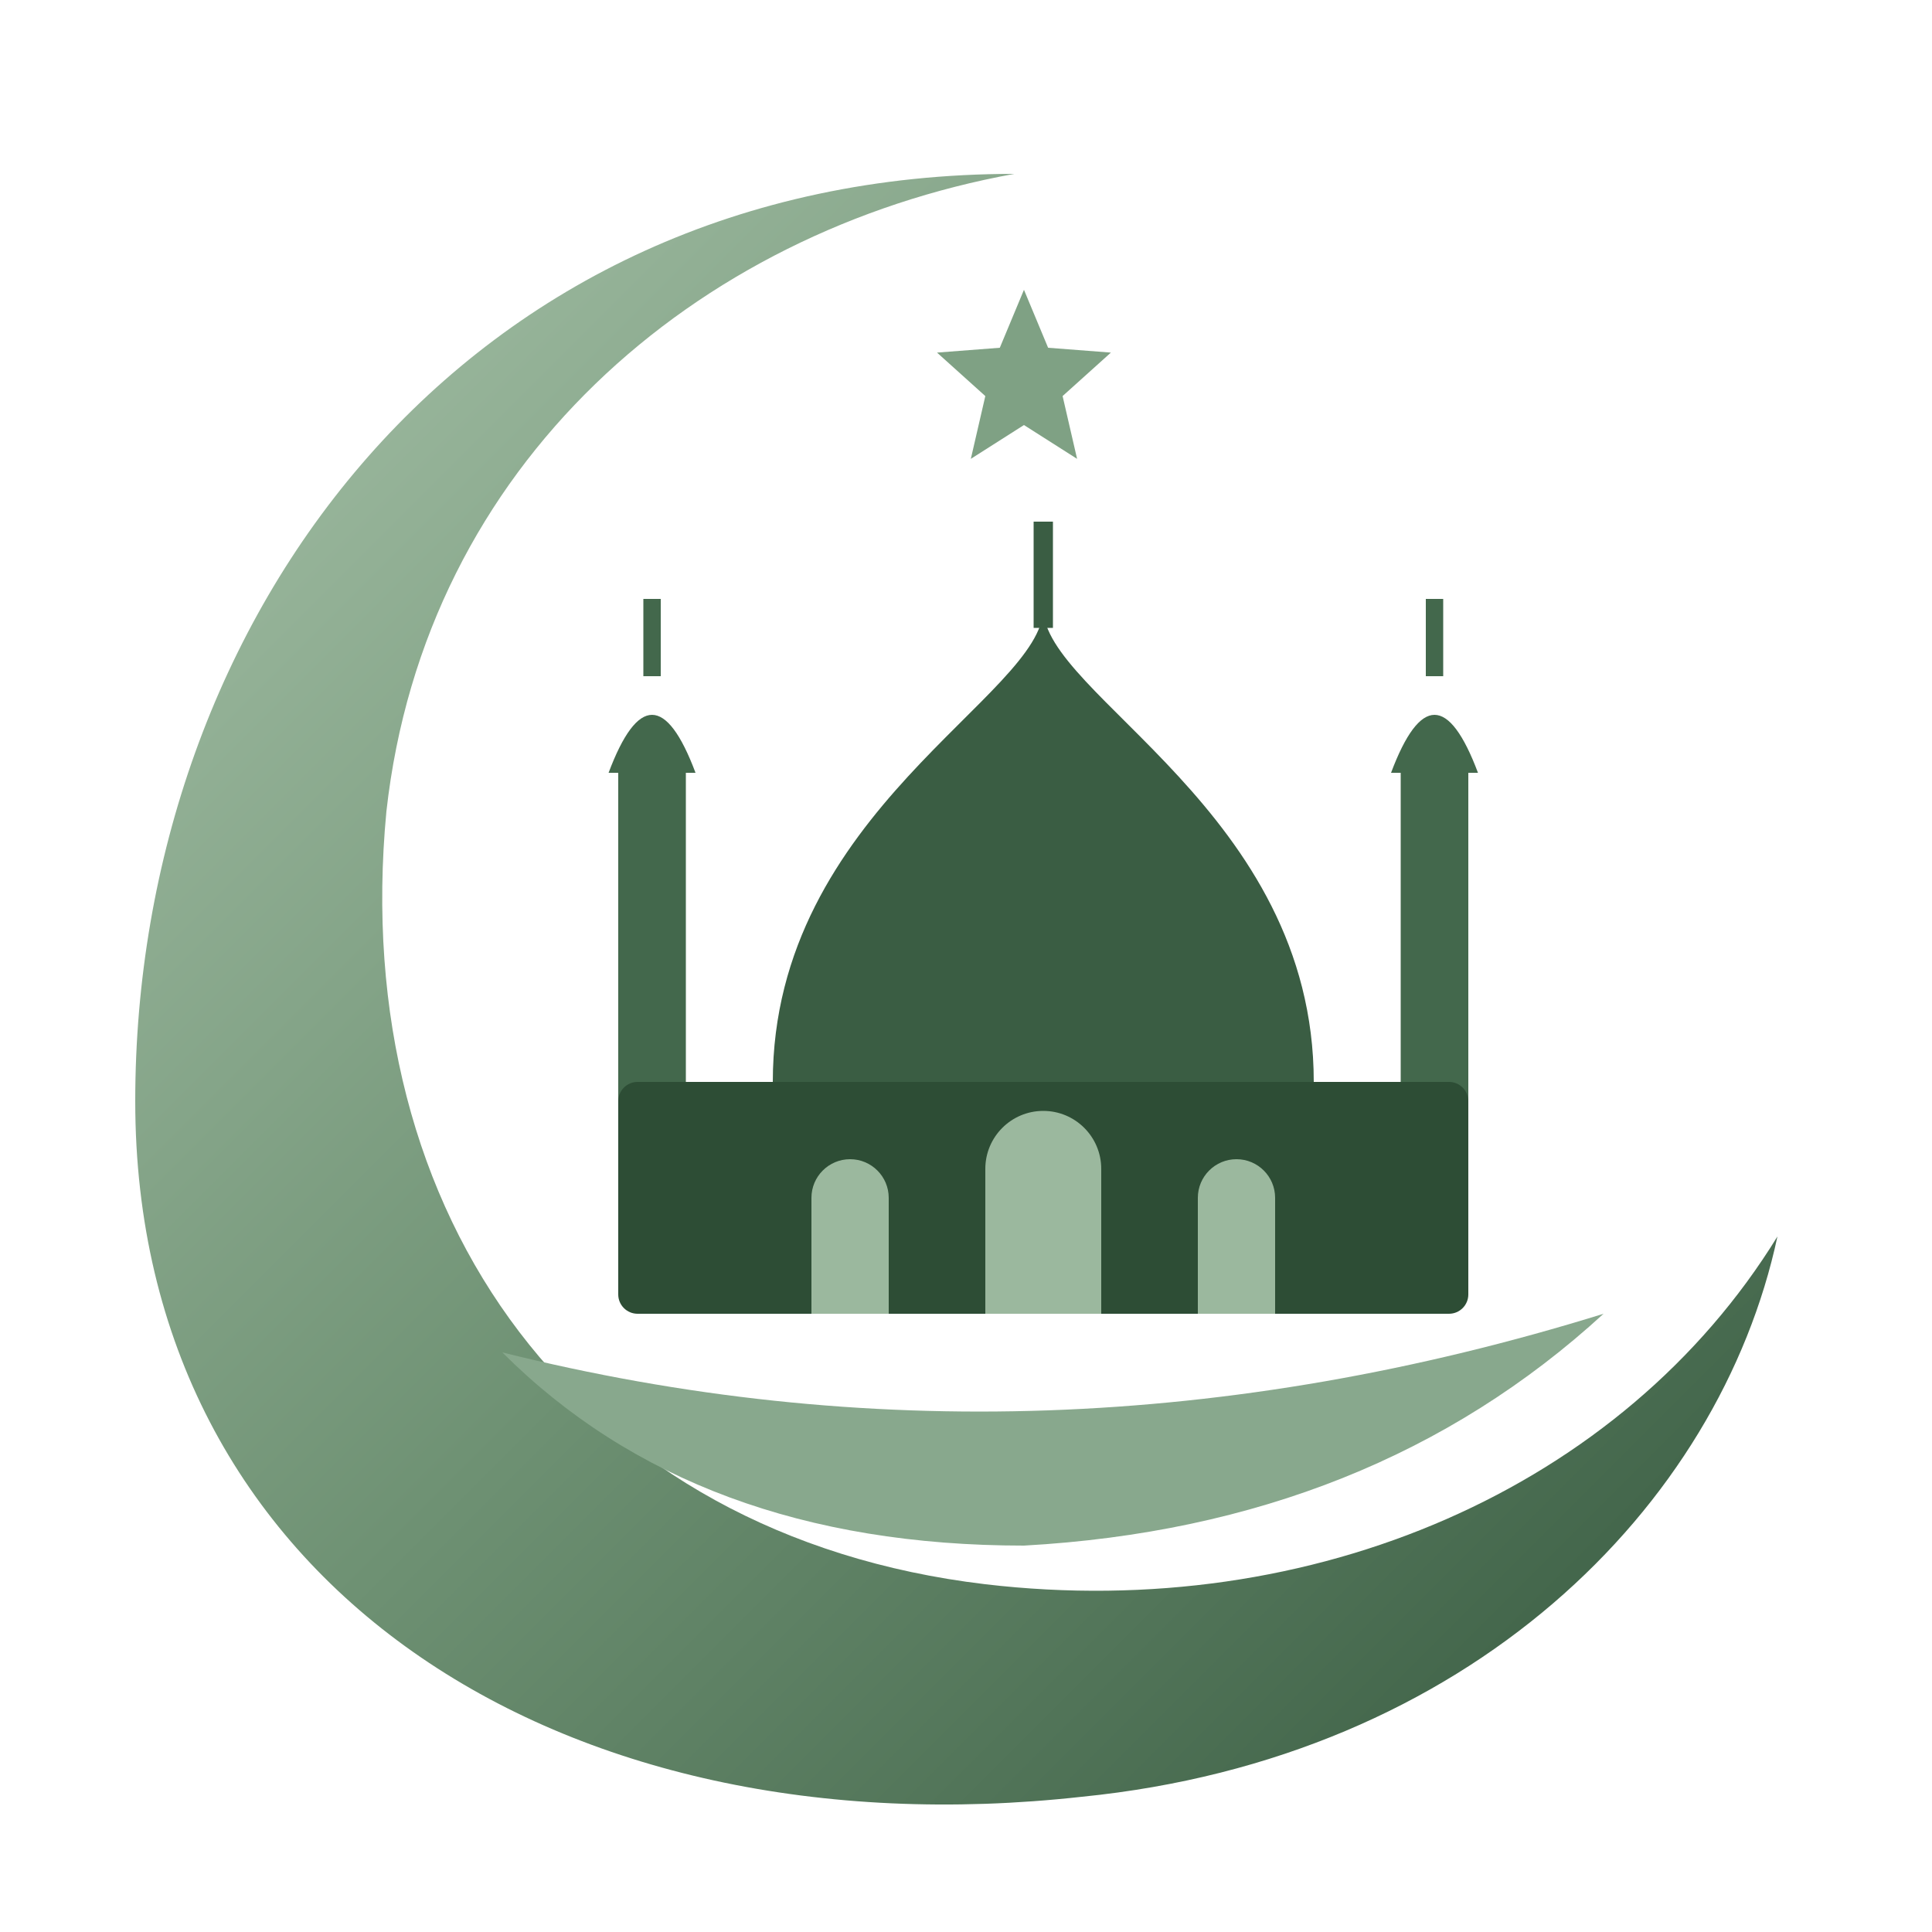
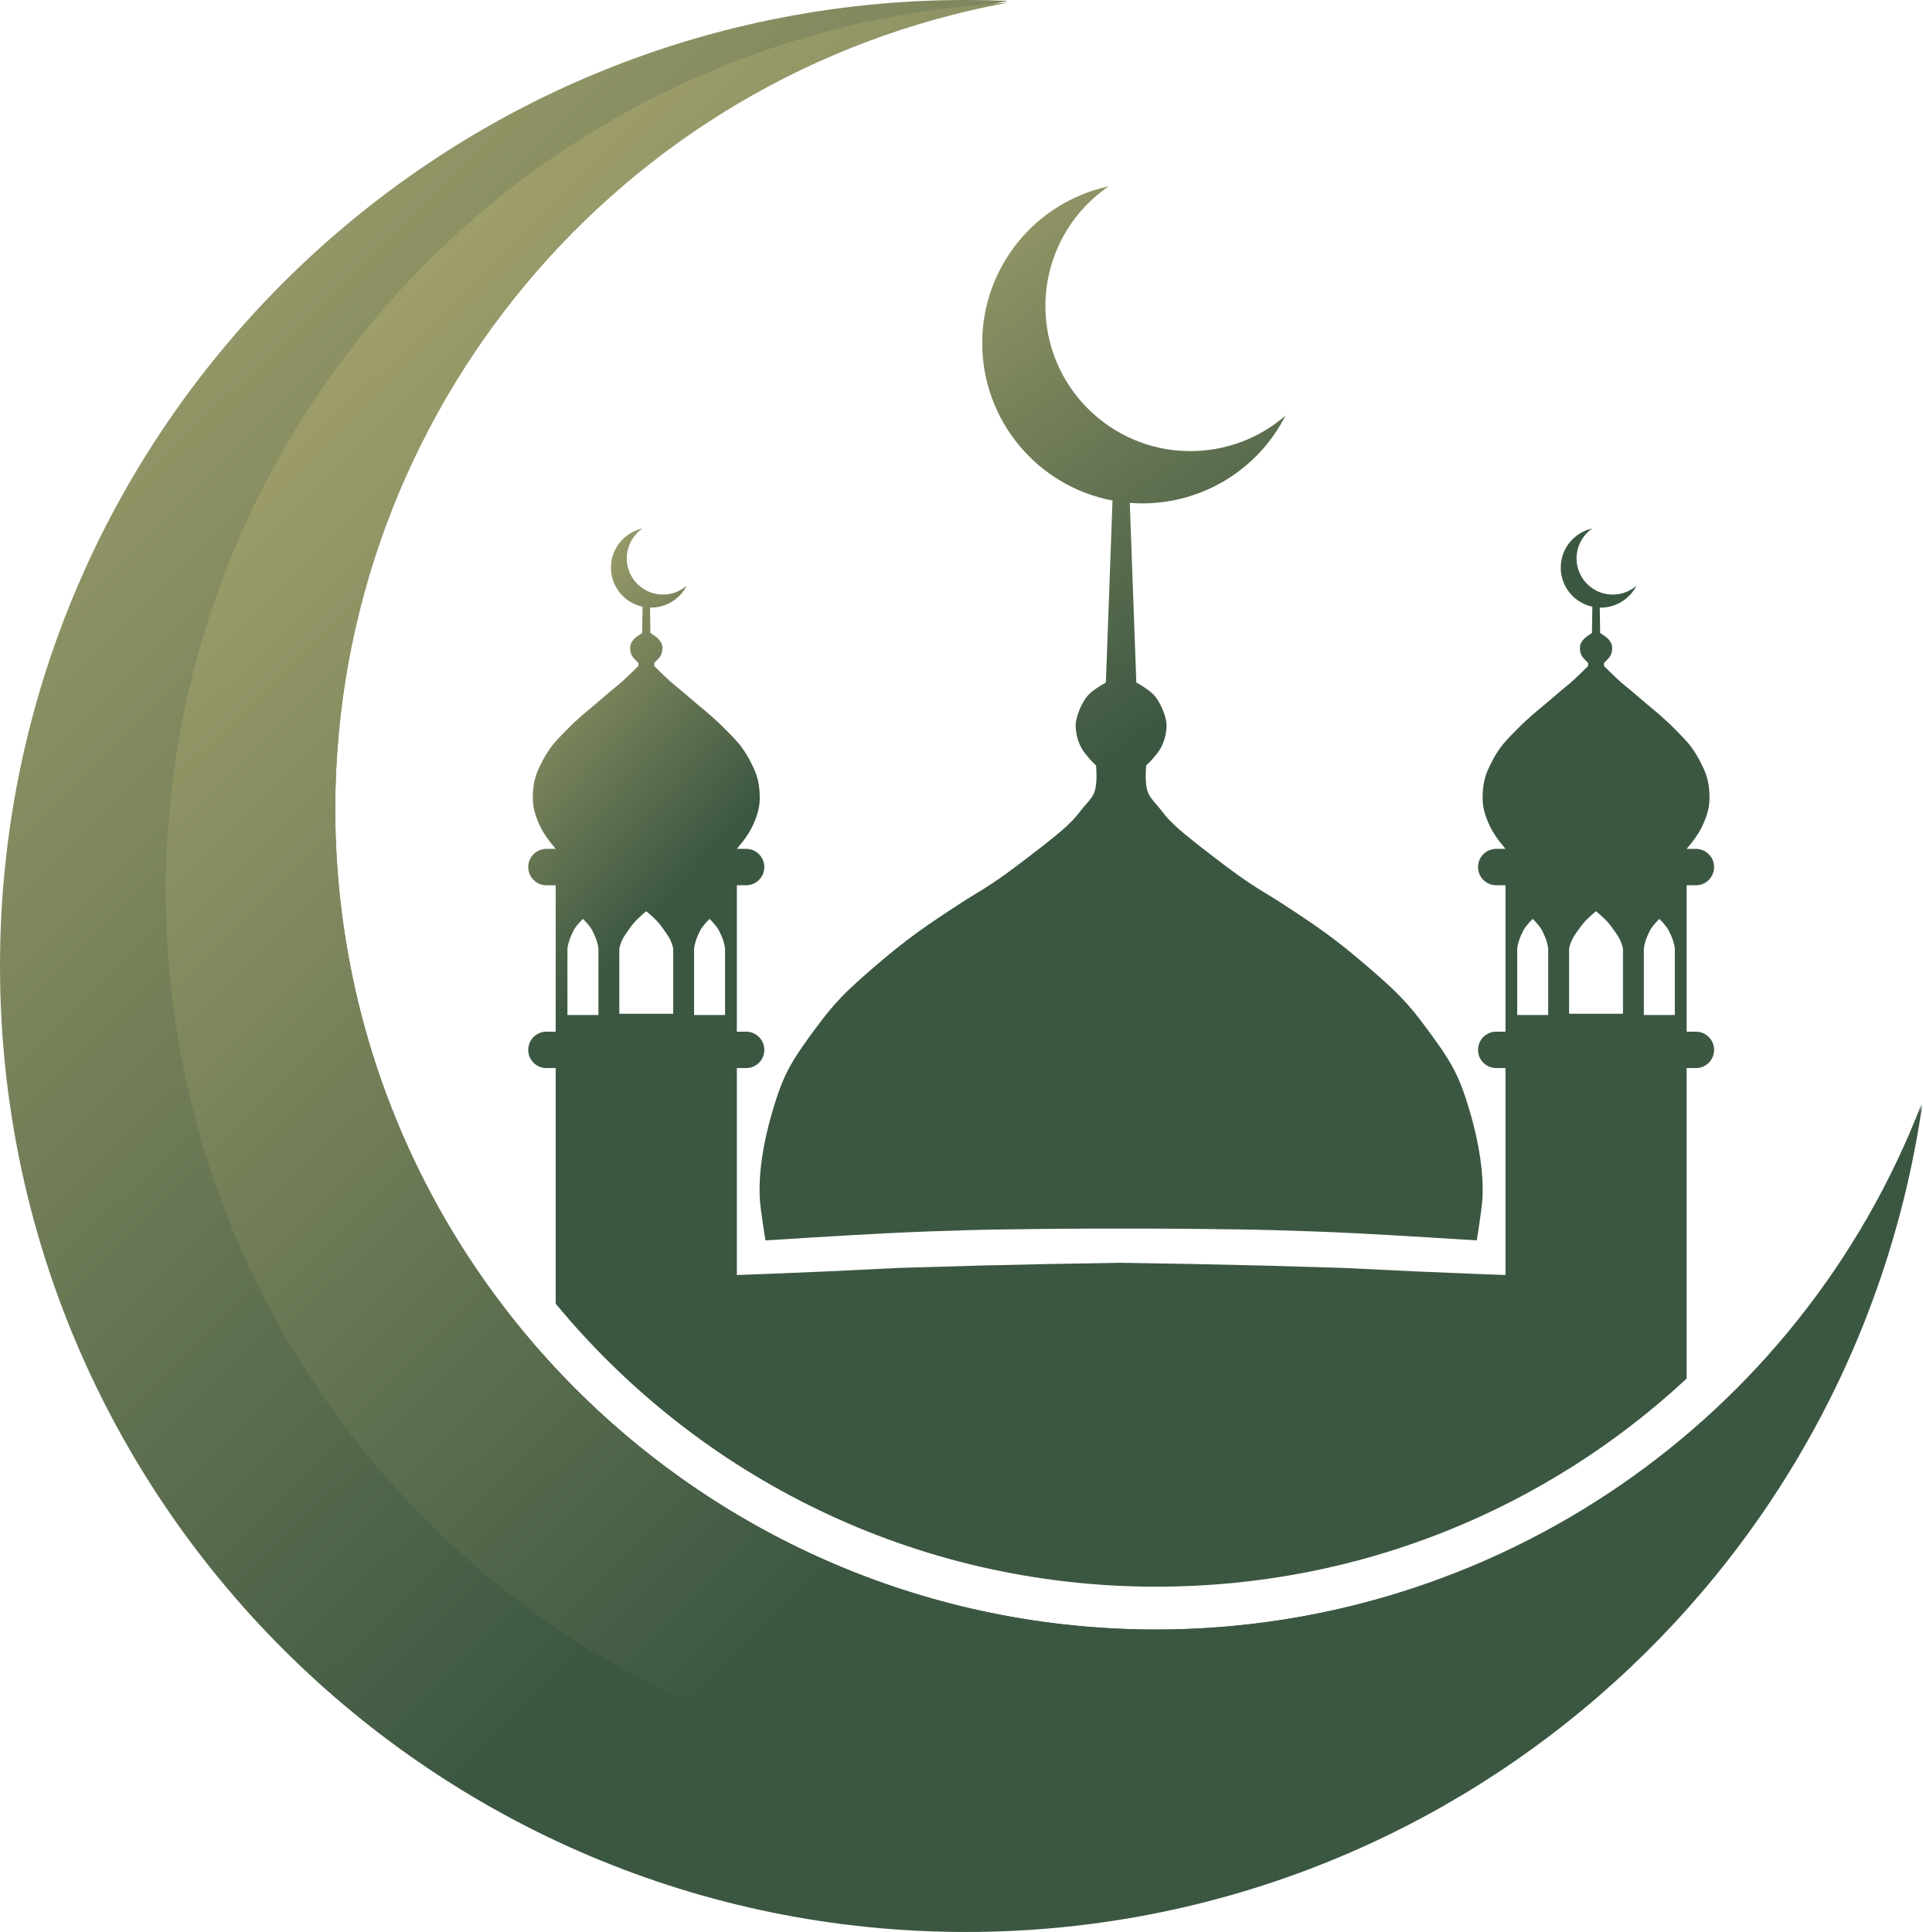
- <svg xmlns="http://www.w3.org/2000/svg" viewBox="0 0 200 200" width="200" height="200">
-   <defs>
-     <linearGradient id="emblemGrad" x1="0%" y1="0%" x2="100%" y2="100%">
-       <stop offset="0%" stop-color="#a8c3aa" />
-       <stop offset="50%" stop-color="#6e9173" />
-       <stop offset="100%" stop-color="#35583e" />
+ <svg xmlns="http://www.w3.org/2000/svg" xmlns:xlink="http://www.w3.org/1999/xlink" width="611.467" height="614.66" viewBox="0 0 161.784 162.629" version="1.1" id="svg1" xml:space="preserve">
+   <defs id="defs1">
+     <linearGradient id="linearGradient10">
+       <stop style="stop-color:#afaa72;stop-opacity:1;" offset="0" id="stop10" />
+       <stop style="stop-color:#3c5741;stop-opacity:1;" offset="0.222" id="stop11" />
    </linearGradient>
+     <linearGradient id="linearGradient7">
+       <stop style="stop-color:#afaa72;stop-opacity:1;" offset="0" id="stop7" />
+       <stop style="stop-color:#3c5741;stop-opacity:1;" offset="0.527" id="stop8" />
+     </linearGradient>
+     <linearGradient id="linearGradient3">
+       <stop style="stop-color:#afaa72;stop-opacity:1;" offset="0.065" id="stop3" />
+       <stop style="stop-color:#3c5741;stop-opacity:1;" offset="0.637" id="stop4" />
+     </linearGradient>
+     <linearGradient id="linearGradient1">
+       <stop style="stop-color:#afaa72;stop-opacity:1;" offset="0" id="stop1" />
+       <stop style="stop-color:#3c5741;stop-opacity:1;" offset="0.587" id="stop2" />
+     </linearGradient>
+     <linearGradient xlink:href="#linearGradient7" id="linearGradient26" gradientUnits="userSpaceOnUse" gradientTransform="translate(505.5947,-572.6476)" x1="524.301" y1="306.857" x2="585.164" y2="395.585" />
+     <linearGradient xlink:href="#linearGradient3" id="linearGradient27" gradientUnits="userSpaceOnUse" gradientTransform="translate(505.5947,-572.6476)" x1="474.326" y1="291.407" x2="622.088" y2="441.162" />
+     <linearGradient xlink:href="#linearGradient10" id="linearGradient28" gradientUnits="userSpaceOnUse" gradientTransform="translate(505.5947,-572.6476)" x1="504.83" y1="335.66" x2="604.634" y2="424.736" />
+     <linearGradient xlink:href="#linearGradient1" id="linearGradient29" gradientUnits="userSpaceOnUse" gradientTransform="translate(505.5947,-572.6476)" x1="460.371" y1="291.175" x2="622.155" y2="453.804" />
  </defs>
-   <path d="M 105 18 C 48 18, 14 64, 14 114 C 14 164, 58 192, 112 186 C 152 182, 178 156, 184 128 C 168 154, 136 168, 102 164 C 60 159, 36 126, 40 84 C 44 48, 72 24, 105 18 Z" fill="url(#emblemGrad)" />
-   <polygon points="106,30 108.5,36 115,36.5 110,41 111.5,47.5 106,44 100.5,47.5 102,41 97,36.5 103.5,36" fill="#7fa184" />
-   <rect x="64" y="80" width="7" height="54" fill="#43684c" />
-   <path d="M 63 80 Q 67.5 68 72 80 Z" fill="#43684c" />
-   <line x1="67.5" y1="62" x2="67.5" y2="70" stroke="#43684c" stroke-width="1.8" />
-   <rect x="145" y="80" width="7" height="54" fill="#43684c" />
-   <path d="M 144 80 Q 148.5 68 153 80 Z" fill="#43684c" />
-   <line x1="148.5" y1="62" x2="148.5" y2="70" stroke="#43684c" stroke-width="1.8" />
-   <path d="M 80 112 C 80 84, 108 72, 108 63 C 108 72, 136 84, 136 112 Z" fill="#3a5d43" />
-   <line x1="108" y1="54" x2="108" y2="65" stroke="#3a5d43" stroke-width="2" />
-   <rect x="64" y="112" width="88" height="24" rx="2" fill="#2d4d35" />
-   <path d="M 102 136 L 102 121 A 6 6 0 0 1 114 121 L 114 136 Z" fill="#9bb89e" />
-   <path d="M 84 136 L 84 124 A 4 4 0 0 1 92 124 L 92 136 Z" fill="#9bb89e" />
-   <path d="M 124 136 L 124 124 A 4 4 0 0 1 132 124 L 132 136 Z" fill="#9bb89e" />
-   <path d="M 52 140 Q 108 154 166 136 Q 142 158 106 160 Q 72 160 52 140 Z" fill="#88a88d" />
+   <g id="layer1" transform="translate(-1032.061,276.5783)">
+     <g id="g1" transform="translate(66.09502,4.894285)">
+       <path id="path21" style="vector-effect:non-scaling-stroke;fill:url(#linearGradient29);fill-opacity:1;stroke:none;stroke-width:0.516;stroke-linecap:square;stroke-linejoin:round;-inkscape-stroke:hairline" d="m 1047.281,-281.473 a 81.314,81.314 0 0 0 -81.314,81.314 81.314,81.314 0 0 0 81.314,81.314 81.314,81.314 0 0 0 80.469,-69.622 69.115,69.115 0 0 1 -64.453,44.163 69.115,69.115 0 0 1 -69.114,-69.115 69.115,69.115 0 0 1 56.635,-67.978 81.314,81.314 0 0 0 -3.537,-0.077 z" />
+       <path id="path22" style="vector-effect:non-scaling-stroke;fill:url(#linearGradient28);fill-opacity:1;stroke:none;stroke-width:0.439;stroke-linecap:square;stroke-linejoin:round;-inkscape-stroke:hairline" d="m 1020.045,-236.987 a 3.369,3.369 0 0 0 -2.659,3.293 3.369,3.369 0 0 0 2.66,3.293 l -0.033,2.212 c 0,0 -0.186,0.117 -0.275,0.181 -0.131,0.094 -0.271,0.18 -0.38,0.298 -0.124,0.134 -0.243,0.284 -0.304,0.456 -0.053,0.148 -0.06,0.312 -0.046,0.468 0.015,0.173 0.06,0.348 0.14,0.502 0.071,0.137 0.188,0.245 0.291,0.36 0.082,0.091 0.259,0.26 0.259,0.26 l -0.012,0.257 c 0,0 -0.902,0.894 -1.286,1.239 -0.384,0.345 -0.623,0.519 -1.006,0.842 -0.382,0.323 -0.873,0.748 -1.286,1.099 -0.413,0.351 -0.799,0.655 -1.193,1.006 -0.394,0.351 -0.734,0.657 -1.169,1.099 -0.435,0.442 -1.066,1.062 -1.426,1.567 -0.361,0.504 -0.599,0.919 -0.824,1.38 -0.226,0.461 -0.396,0.802 -0.532,1.38 -0.136,0.578 -0.2,1.432 -0.117,2.082 0.083,0.649 0.349,1.311 0.561,1.754 0.212,0.443 0.362,0.663 0.542,0.932 0.179,0.269 0.362,0.491 0.499,0.658 0.137,0.167 0.286,0.35 0.287,0.351 h -0.779 c -0.849,0 -1.532,0.683 -1.532,1.532 0,0.849 0.683,1.532 1.532,1.532 h 0.779 v 12.324 h -0.779 c -0.849,0 -1.532,0.683 -1.532,1.532 0,0.849 0.683,1.532 1.532,1.532 h 0.779 v 18.043 1.79 c 12.007,14.555 30.187,23.823 50.561,23.823 17.253,0 32.932,-6.645 44.623,-17.518 v -8.094 -18.043 h 0.779 c 0.849,0 1.532,-0.683 1.532,-1.532 0,-0.849 -0.683,-1.532 -1.532,-1.532 h -0.779 v -12.324 h 0.779 c 0.849,0 1.532,-0.684 1.532,-1.532 0,-0.849 -0.683,-1.532 -1.532,-1.532 h -0.779 c 8e-4,-9.8e-4 0.151,-0.184 0.287,-0.351 0.137,-0.167 0.319,-0.389 0.499,-0.658 0.18,-0.269 0.33,-0.489 0.542,-0.932 0.212,-0.443 0.478,-1.105 0.561,-1.754 0.083,-0.649 0.019,-1.504 -0.117,-2.082 -0.136,-0.578 -0.307,-0.919 -0.532,-1.38 -0.226,-0.461 -0.464,-0.875 -0.824,-1.38 -0.361,-0.504 -0.991,-1.125 -1.426,-1.567 -0.435,-0.442 -0.775,-0.748 -1.169,-1.099 -0.394,-0.351 -0.779,-0.655 -1.193,-1.006 -0.413,-0.351 -0.904,-0.776 -1.286,-1.099 -0.382,-0.323 -0.622,-0.497 -1.006,-0.842 -0.384,-0.345 -1.286,-1.239 -1.286,-1.239 l -0.012,-0.257 c 0,0 0.177,-0.169 0.259,-0.26 0.103,-0.115 0.22,-0.223 0.291,-0.36 0.08,-0.155 0.125,-0.329 0.14,-0.502 0.014,-0.156 0.01,-0.321 -0.046,-0.468 -0.062,-0.172 -0.18,-0.322 -0.304,-0.456 -0.109,-0.118 -0.249,-0.204 -0.38,-0.298 -0.089,-0.064 -0.275,-0.181 -0.275,-0.181 l -0.032,-2.138 a 3.369,3.369 0 0 0 0.083,0.001 3.369,3.369 0 0 0 3.003,-1.843 3.047,3.047 0 0 1 -1.996,0.745 3.047,3.047 0 0 1 -3.046,-3.047 3.047,3.047 0 0 1 1.33,-2.517 3.369,3.369 0 0 0 -2.659,3.293 3.369,3.369 0 0 0 2.66,3.293 l -0.033,2.212 c 0,0 -0.186,0.117 -0.275,0.181 -0.131,0.094 -0.27,0.18 -0.38,0.298 -0.124,0.134 -0.243,0.284 -0.304,0.456 -0.053,0.148 -0.06,0.312 -0.047,0.468 0.015,0.173 0.06,0.348 0.14,0.502 0.071,0.137 0.188,0.245 0.291,0.36 0.082,0.091 0.259,0.26 0.259,0.26 l -0.012,0.257 c 0,0 -0.902,0.894 -1.286,1.239 -0.384,0.345 -0.624,0.519 -1.006,0.842 -0.382,0.323 -0.873,0.748 -1.286,1.099 -0.413,0.351 -0.799,0.655 -1.193,1.006 -0.394,0.351 -0.734,0.657 -1.169,1.099 -0.435,0.442 -1.066,1.062 -1.426,1.567 -0.361,0.504 -0.599,0.919 -0.824,1.38 -0.225,0.461 -0.396,0.802 -0.532,1.38 -0.136,0.578 -0.2,1.432 -0.117,2.082 0.083,0.649 0.349,1.311 0.561,1.754 0.212,0.443 0.363,0.663 0.542,0.932 0.18,0.269 0.362,0.491 0.499,0.658 0.137,0.167 0.286,0.35 0.287,0.351 h -0.779 c -0.849,0 -1.532,0.683 -1.532,1.532 0,0.849 0.683,1.532 1.532,1.532 h 0.779 v 12.324 h -0.779 c -0.849,0 -1.532,0.683 -1.532,1.532 0,0.849 0.683,1.532 1.532,1.532 h 0.779 v 17.419 l -2.778,-0.103 -4.763,-0.198 -6.152,-0.298 -6.813,-0.198 -5.92,-0.132 -5.92,-0.099 -5.92,0.099 -5.92,0.132 -6.813,0.198 -6.152,0.298 -4.763,0.198 -2.778,0.103 v -17.419 h 0.779 c 0.849,0 1.532,-0.683 1.532,-1.532 0,-0.849 -0.683,-1.532 -1.532,-1.532 h -0.779 v -12.324 h 0.779 c 0.849,0 1.532,-0.684 1.532,-1.532 0,-0.849 -0.683,-1.532 -1.532,-1.532 h -0.779 c 8e-4,-9.8e-4 0.151,-0.184 0.287,-0.351 0.137,-0.167 0.319,-0.389 0.499,-0.658 0.18,-0.269 0.33,-0.489 0.542,-0.932 0.212,-0.443 0.478,-1.105 0.561,-1.754 0.083,-0.649 0.019,-1.504 -0.117,-2.082 -0.136,-0.578 -0.307,-0.919 -0.532,-1.38 -0.225,-0.461 -0.464,-0.875 -0.824,-1.38 -0.361,-0.504 -0.991,-1.125 -1.426,-1.567 -0.435,-0.442 -0.775,-0.748 -1.169,-1.099 -0.394,-0.351 -0.779,-0.655 -1.193,-1.006 -0.413,-0.351 -0.904,-0.776 -1.286,-1.099 -0.382,-0.323 -0.622,-0.497 -1.006,-0.842 -0.384,-0.345 -1.286,-1.239 -1.286,-1.239 l -0.012,-0.257 c 0,0 0.177,-0.169 0.259,-0.26 0.103,-0.115 0.22,-0.223 0.291,-0.36 0.08,-0.155 0.125,-0.329 0.14,-0.502 0.014,-0.156 0.01,-0.321 -0.046,-0.468 -0.062,-0.172 -0.18,-0.322 -0.304,-0.456 -0.109,-0.118 -0.249,-0.204 -0.38,-0.298 -0.089,-0.064 -0.275,-0.181 -0.275,-0.181 l -0.032,-2.138 a 3.369,3.369 0 0 0 0.083,0.001 3.369,3.369 0 0 0 3.003,-1.843 3.047,3.047 0 0 1 -1.996,0.745 3.047,3.047 0 0 1 -3.046,-3.047 3.047,3.047 0 0 1 1.33,-2.517 z m 0.313,32.22 c 0,0 0.843,0.681 1.225,1.206 0.208,0.286 0.625,0.837 0.805,1.221 0.15,0.321 0.238,0.695 0.238,0.695 v 5.508 h -2.268 -2.268 v -5.508 c 0,0 0.088,-0.374 0.238,-0.695 0.179,-0.384 0.597,-0.935 0.805,-1.221 0.382,-0.525 1.225,-1.206 1.225,-1.206 z m 79.937,0 c 0,0 0.843,0.681 1.225,1.206 0.208,0.286 0.625,0.837 0.805,1.221 0.15,0.321 0.238,0.695 0.238,0.695 v 5.508 h -2.268 -2.268 v -5.508 c 0,0 0.088,-0.374 0.238,-0.695 0.179,-0.384 0.597,-0.935 0.805,-1.221 0.382,-0.525 1.225,-1.206 1.225,-1.206 z m -85.267,0.643 c 0,0 0.566,0.547 0.784,0.967 0.111,0.213 0.276,0.565 0.379,0.893 0.101,0.32 0.141,0.619 0.141,0.619 v 5.613 h -1.304 -1.304 v -5.613 c 0,0 0.04,-0.299 0.141,-0.619 0.103,-0.328 0.268,-0.68 0.379,-0.893 0.218,-0.42 0.784,-0.967 0.784,-0.967 z m 10.659,0 c 0,0 0.566,0.547 0.784,0.967 0.111,0.213 0.276,0.565 0.379,0.893 0.101,0.32 0.141,0.619 0.141,0.619 v 5.613 h -1.304 -1.304 v -5.613 c 0,0 0.04,-0.299 0.141,-0.619 0.103,-0.328 0.268,-0.68 0.379,-0.893 0.218,-0.42 0.784,-0.967 0.784,-0.967 z m 69.278,0 c 0,0 0.566,0.547 0.784,0.967 0.111,0.213 0.276,0.565 0.379,0.893 0.101,0.32 0.141,0.619 0.141,0.619 v 5.613 h -1.304 -1.304 v -5.613 c 0,0 0.04,-0.299 0.141,-0.619 0.103,-0.328 0.268,-0.68 0.379,-0.893 0.218,-0.42 0.784,-0.967 0.784,-0.967 z m 10.659,0 c 0,0 0.566,0.547 0.784,0.967 0.111,0.213 0.276,0.565 0.379,0.893 0.101,0.32 0.141,0.619 0.141,0.619 v 5.613 h -1.304 -1.304 v -5.613 c 0,0 0.04,-0.299 0.141,-0.619 0.103,-0.328 0.268,-0.68 0.379,-0.893 0.218,-0.42 0.784,-0.967 0.784,-0.967 z" />
+       <path id="path23" style="vector-effect:non-scaling-stroke;fill:url(#linearGradient27);fill-opacity:1;stroke:none;stroke-width:0.439;stroke-linecap:square;stroke-linejoin:round;-inkscape-stroke:hairline" d="m 1050.755,-281.241 a 75.015,75.015 0 0 0 -70.834,74.741 75.015,75.015 0 0 0 75.015,75.015 75.015,75.015 0 0 0 72.747,-57.05 69.115,69.115 0 0 1 -64.385,44.233 69.115,69.115 0 0 1 -69.115,-69.115 69.115,69.115 0 0 1 56.572,-67.823 z" />
+       <path id="path24" style="vector-effect:non-scaling-stroke;fill:url(#linearGradient26);fill-opacity:1;stroke:none;stroke-width:0.265;stroke-linecap:square;stroke-linejoin:round;stroke-opacity:1;-inkscape-stroke:hairline" d="m 1059.287,-265.79 a 13.496,13.496 0 0 0 -10.654,13.194 13.496,13.496 0 0 0 10.967,13.257 l -0.557,15.314 c 0,0 -1.116,0.613 -1.544,1.122 -0.427,0.51 -0.78,1.329 -0.912,1.871 -0.132,0.542 -0.097,0.838 -0.032,1.265 0.065,0.427 0.222,0.869 0.43,1.257 0.208,0.388 0.59,0.803 0.802,1.042 0.212,0.239 0.43,0.422 0.43,0.422 0,0 0.062,0.888 0.025,1.29 -0.038,0.402 -0.042,0.693 -0.232,1.108 -0.19,0.415 -0.599,0.82 -0.976,1.273 -0.376,0.454 -0.4,0.599 -1.29,1.439 -0.89,0.84 -3.145,2.553 -4.232,3.37 -1.087,0.817 -1.465,1.071 -2.245,1.59 -0.78,0.519 -1.401,0.849 -2.432,1.52 -1.032,0.671 -2.612,1.704 -3.741,2.532 -1.129,0.828 -1.993,1.523 -3.043,2.414 -1.05,0.891 -2.355,2.018 -3.241,2.943 -0.886,0.926 -1.353,1.52 -2.117,2.547 -0.764,1.027 -1.79,2.413 -2.414,3.638 -0.624,1.225 -0.992,2.4 -1.356,3.638 -0.364,1.238 -0.666,2.636 -0.827,3.77 -0.161,1.135 -0.22,2.063 -0.198,3.01 0.022,0.946 0.21,1.996 0.298,2.646 0.088,0.65 0.198,1.257 0.198,1.257 0,0 7.254,-0.457 10.087,-0.595 2.834,-0.138 4.773,-0.206 6.912,-0.265 2.139,-0.059 4.151,-0.078 5.92,-0.099 1.77,-0.021 3.528,-0.029 4.696,-0.033 1.543,8.9e-4 3.087,-0.004 4.63,0 1.169,0.004 2.927,0.012 4.696,0.033 1.77,0.021 3.781,0.04 5.92,0.099 2.139,0.059 4.079,0.127 6.912,0.265 2.834,0.138 10.087,0.595 10.087,0.595 0,0 0.111,-0.607 0.198,-1.257 0.088,-0.65 0.276,-1.7 0.298,-2.646 0.022,-0.946 -0.037,-1.875 -0.199,-3.01 -0.161,-1.135 -0.462,-2.532 -0.827,-3.77 -0.364,-1.238 -0.732,-2.413 -1.356,-3.638 -0.624,-1.225 -1.651,-2.611 -2.414,-3.638 -0.764,-1.027 -1.23,-1.621 -2.117,-2.547 -0.886,-0.926 -2.192,-2.052 -3.241,-2.943 -1.05,-0.891 -1.914,-1.586 -3.043,-2.414 -1.129,-0.828 -2.709,-1.861 -3.741,-2.532 -1.032,-0.671 -1.653,-1.001 -2.432,-1.52 -0.779,-0.519 -1.157,-0.773 -2.245,-1.59 -1.087,-0.817 -3.342,-2.53 -4.232,-3.37 -0.89,-0.84 -0.914,-0.985 -1.29,-1.439 -0.376,-0.454 -0.786,-0.859 -0.976,-1.273 -0.19,-0.415 -0.194,-0.706 -0.232,-1.108 -0.038,-0.402 0.025,-1.29 0.025,-1.29 0,0 0.218,-0.183 0.43,-0.422 0.212,-0.239 0.594,-0.654 0.802,-1.042 0.208,-0.388 0.364,-0.829 0.43,-1.257 0.065,-0.427 0.1,-0.723 -0.032,-1.265 -0.132,-0.542 -0.485,-1.361 -0.912,-1.871 -0.427,-0.51 -1.544,-1.122 -1.544,-1.122 l -0.55,-15.117 a 13.496,13.496 0 0 0 1.07,0.042 13.496,13.496 0 0 0 12.032,-7.384 12.206,12.206 0 0 1 -7.997,2.985 12.206,12.206 0 0 1 -12.206,-12.206 12.206,12.206 0 0 1 5.329,-10.085 z" />
+     </g>
+   </g>
</svg>
